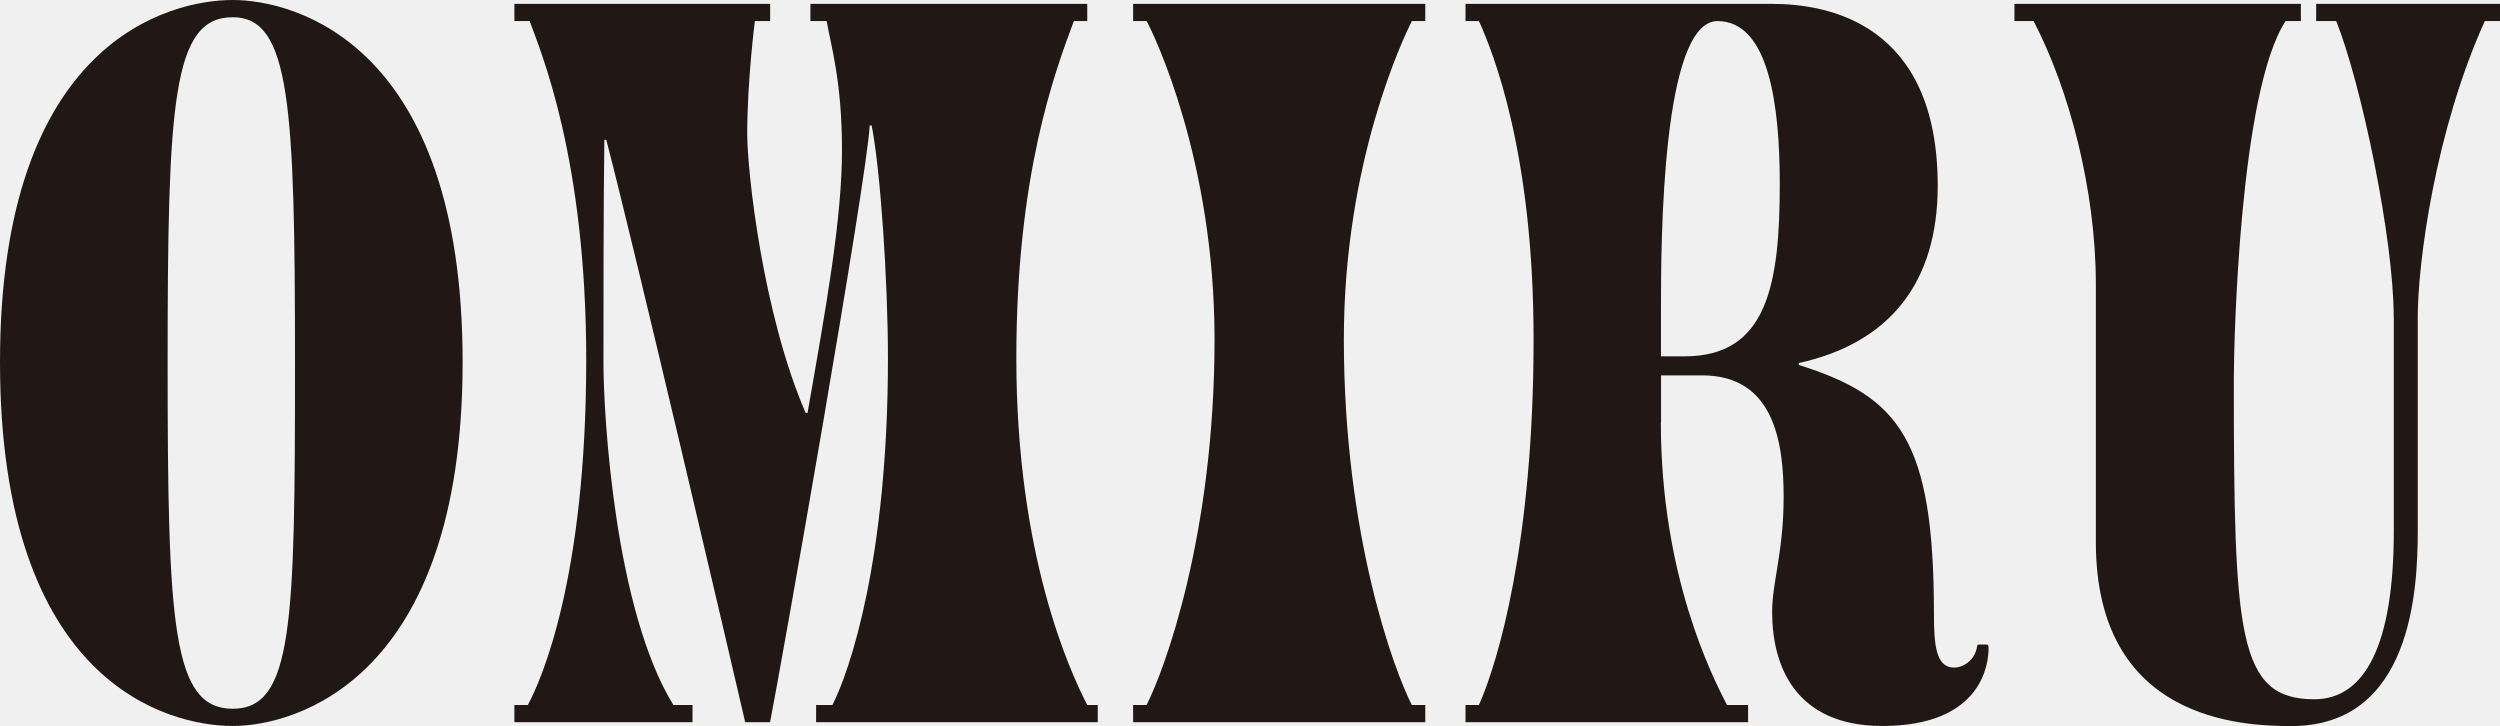
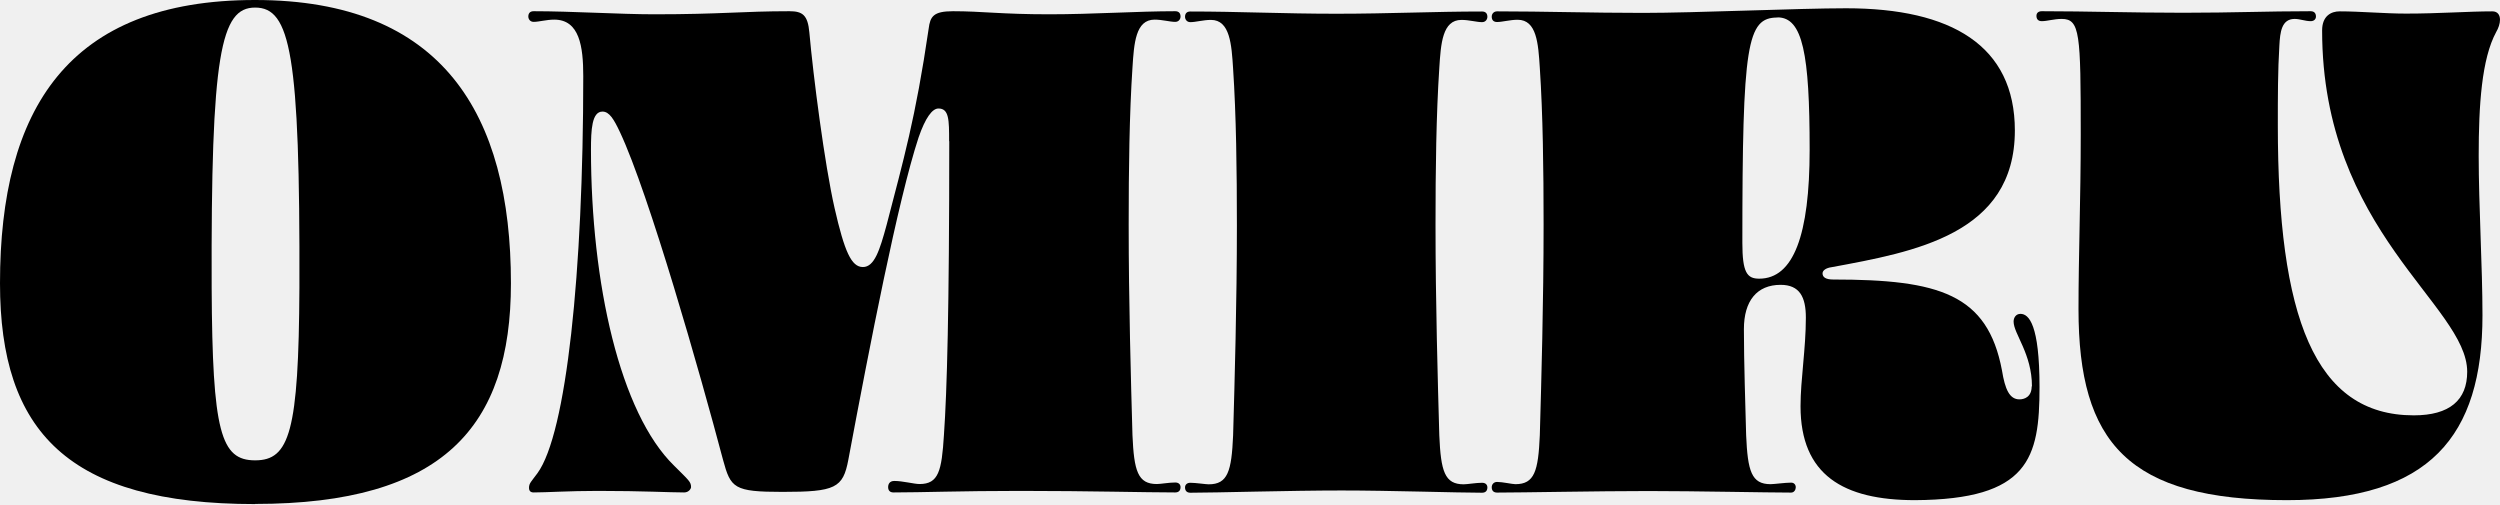
- <svg xmlns="http://www.w3.org/2000/svg" width="3392" height="985" viewBox="0 0 3392 985" fill="none">
-   <g clip-path="url(#clip0_255_11)">
-     <path d="M315.782 985C228.683 985 0 927.772 0 491.188C0 54.604 231.307 0 315.782 0C400.257 0 627.69 59.727 627.69 491.188C627.69 922.649 400.257 985 315.782 985ZM315.782 23.366C233.931 23.366 227.433 139.072 227.433 493.812C227.433 848.552 233.931 961.634 315.782 961.634C397.633 961.634 400.257 845.928 400.257 493.812C400.257 141.696 393.759 23.366 315.782 23.366Z" fill="#211815" />
-     <path d="M697.919 979.877V956.511H716.164C734.408 922.774 795.39 784.951 795.39 488.689C795.39 215.793 734.283 71.598 718.663 28.614H697.919V5.248H1044.94V28.614H1024.2C1024.2 28.614 1013.83 109.208 1013.83 181.931C1013.83 231.287 1034.57 424.963 1093.05 560.162H1095.68C1121.67 411.968 1142.41 296.387 1142.41 202.798C1142.41 109.208 1126.79 59.852 1121.67 28.614H1099.55V5.248H1475.19V28.614H1456.95C1430.95 98.837 1378.97 236.535 1378.97 486.065C1378.97 753.713 1451.7 911.028 1475.19 956.511H1489.44V979.877H1107.3V956.511H1129.42C1152.78 911.028 1204.77 758.961 1204.77 486.065C1204.77 380.855 1194.4 228.788 1182.65 170.31H1180.03C1176.15 244.407 1060.44 900.657 1044.82 979.877H1011.08C990.333 890.161 862.87 344.369 822.632 189.803H820.008C818.758 267.773 818.758 427.587 818.758 491.313C818.758 565.41 834.379 827.935 913.605 956.511H939.598V979.877H697.919Z" fill="#211815" />
-     <path d="M1933.81 28.614H1915.56C1905.19 49.356 1823.34 218.292 1823.34 460.075C1823.34 727.723 1892.19 911.028 1915.56 956.511H1933.81V979.877H1537.42V956.511H1555.67C1579.03 911.028 1647.89 727.848 1647.89 460.075C1647.89 218.417 1566.04 46.857 1555.67 28.614H1537.42V5.248H1933.81V28.614Z" fill="#211815" />
-     <path d="M2253.46 573.157C2253.46 779.828 2322.32 916.276 2343.18 956.511H2371.8V979.877H1988.41V956.511H2006.66C2032.65 898.033 2080.76 735.595 2080.76 460.075C2080.76 205.422 2024.9 68.974 2006.66 28.614H1988.41V5.248H2404.29C2479.64 5.248 2629.1 31.238 2629.1 252.154C2629.1 383.354 2564.12 465.323 2440.66 492.562V495.187C2577.12 538.045 2623.98 596.523 2623.98 833.058C2623.98 874.667 2626.6 905.78 2651.22 905.78C2664.21 905.78 2679.84 895.409 2682.46 877.166C2682.46 877.166 2682.46 874.542 2685.08 874.542H2695.46C2698.08 874.542 2698.08 877.166 2698.08 879.79C2698.08 899.283 2690.33 985 2553.87 985C2435.66 985 2404.42 903.156 2404.42 830.309C2404.42 790.074 2420.04 748.465 2420.04 674.368C2420.04 600.272 2407.04 509.306 2309.57 509.306H2253.71V573.032L2253.46 573.157ZM2286.08 483.441C2397.79 483.441 2414.79 385.978 2414.79 249.53C2414.79 144.32 2400.54 28.614 2330.31 28.614C2254.96 28.614 2253.59 326.251 2253.59 417.216V483.441H2286.08Z" fill="#211815" />
-     <path d="M3247.79 430.211C3247.79 323.627 3203.56 113.082 3169.82 28.614H3142.57V5.248H3392.13V28.614H3371.38C3303.78 178.057 3280.41 357.364 3280.41 430.211V719.976C3280.41 799.196 3272.66 985.125 3108.83 985.125C3041.23 985.125 2843.66 977.378 2843.66 735.595V385.978C2843.66 257.277 2807.3 120.829 2759.19 28.614H2733.2V5.248H3121.83V28.614H3101.09C3038.73 123.453 3030.86 462.699 3030.86 514.679C3030.86 861.672 3036.11 948.764 3140.08 948.764C3208.93 948.764 3247.92 874.667 3247.92 720.101V430.336L3247.79 430.211Z" fill="#211815" />
+ <svg xmlns="http://www.w3.org/2000/svg" width="7231" height="1458" viewBox="0 0 7231 1458" fill="none">
+   <g clip-path="url(#clip0_455_2385)">
+     <path d="M737.899 1458C196.638 1458 0 1247.98 0 819.415C0 315.846 196.638 0 737.899 0C1279.16 0 1477.82 329.226 1477.82 819.415C1477.82 1234.6 1281.19 1457.59 737.899 1457.59V1458ZM737.899 21.894C638.566 21.894 609.78 154.477 612.212 832.39C614.24 1250 638.566 1331.5 737.899 1331.5C837.231 1331.5 863.99 1249.6 866.017 832.39C868.044 154.477 839.664 21.894 737.899 21.894Z" fill="black" />
+     <path d="M2745.22 408.695C2745.22 347.066 2745.22 313.819 2714.41 313.819C2696.57 313.819 2676.71 340.173 2656.84 397.747C2597.24 578.984 2515.34 1000.65 2453.71 1329.88C2438.31 1411.78 2416.01 1422.73 2263.56 1422.73C2122.07 1422.73 2113.55 1411.78 2091.25 1329.88C2025.17 1080.12 1877.18 561.144 1793.25 382.34C1775.42 344.633 1762.44 322.739 1742.57 322.739C1711.76 322.739 1709.33 375.853 1709.33 433.022C1709.33 819.416 1793.25 1194.86 1950.16 1347.31C1992.32 1389.48 1998.81 1393.53 1998.81 1408.94C1998.81 1413.4 1992.33 1424.35 1978.95 1424.35C1934.75 1424.35 1861.77 1419.89 1729.2 1419.89C1645.27 1419.89 1581.21 1424.35 1543.5 1424.35C1534.58 1424.35 1530.12 1419.89 1530.12 1410.97C1530.12 1397.59 1536.61 1393.13 1554.45 1368.8C1638.38 1254.06 1687.03 787.791 1687.03 220.16C1687.03 134.205 1676.08 56.764 1603.1 56.764C1580.8 56.764 1558.91 63.251 1543.5 63.251C1532.56 63.251 1528.1 54.331 1528.1 47.844C1528.1 38.924 1532.56 32.437 1543.5 32.437C1653.78 32.437 1793.25 41.356 1892.59 41.356C2084.77 41.356 2148.82 32.437 2283.43 32.437C2321.14 32.437 2336.54 43.384 2341 94.065C2351.95 217.727 2385.2 475.999 2413.98 602.094C2442.77 728.19 2462.63 772.384 2495.88 772.384C2529.13 772.384 2544.53 723.73 2564.4 650.748C2613.05 463.025 2648.32 341.39 2686.03 83.118C2690.49 47.844 2699.41 32.437 2756.58 32.437C2840.5 32.437 2895.64 41.356 3034.71 41.356C3160.8 41.356 3290.95 32.437 3399.2 32.437C3410.14 32.437 3414.6 38.924 3414.6 47.844C3414.6 54.331 3410.14 63.251 3399.2 63.251C3383.79 63.251 3361.49 56.764 3339.6 56.764C3284.46 56.764 3280 125.285 3275.54 195.833C3266.62 330.443 3264.59 489.785 3264.59 648.721C3264.59 874.152 3271.08 1099.18 3275.54 1258.52C3280 1362.31 3290.95 1400.02 3346.08 1400.02C3357.03 1400.02 3381.36 1395.56 3399.2 1395.56C3410.14 1395.56 3414.6 1402.05 3414.6 1408.94C3414.6 1417.86 3410.14 1424.35 3399.2 1424.35C3313.24 1424.35 3151.88 1419.89 2950.78 1419.89C2778.47 1419.89 2665.76 1424.35 2584.27 1424.35C2573.32 1424.35 2568.86 1417.86 2568.86 1408.94C2568.86 1400.02 2573.32 1391.1 2586.7 1391.1C2611.02 1391.1 2644.27 1400.02 2659.68 1400.02C2714.82 1400.02 2723.74 1362.31 2730.22 1258.52C2739.14 1130.4 2745.63 898.479 2745.63 408.289L2745.22 408.695Z" fill="black" />
+     <path d="M4286.7 33.247C4297.65 33.247 4302.11 39.734 4302.11 48.654C4302.11 55.141 4297.65 64.061 4286.7 64.061C4271.3 64.061 4249 57.574 4227.1 57.574C4171.96 57.574 4167.5 126.095 4163.04 196.644C4154.12 331.253 4152.1 490.595 4152.1 649.532C4152.1 874.962 4158.58 1099.99 4163.04 1259.33C4167.5 1363.12 4178.45 1400.83 4233.59 1400.83C4244.54 1400.83 4268.86 1396.37 4286.7 1396.37C4297.65 1396.37 4302.11 1402.86 4302.11 1409.75C4302.11 1418.67 4297.65 1425.16 4286.7 1425.16C4216.16 1425.16 4019.52 1418.67 3880.45 1418.67C3732.47 1418.67 3515.96 1425.16 3442.98 1425.16C3432.04 1425.16 3427.58 1418.67 3427.58 1409.75C3427.58 1403.26 3432.04 1396.37 3442.98 1396.37C3458.39 1396.37 3487.18 1400.83 3496.1 1400.83C3551.24 1400.83 3562.18 1363.12 3566.64 1259.33C3571.1 1100.39 3577.59 877.395 3577.59 651.965C3577.59 493.028 3575.56 333.686 3566.64 199.076C3562.18 128.528 3557.72 57.574 3502.58 57.574C3480.69 57.574 3458.39 64.061 3442.98 64.061C3432.04 64.061 3427.58 55.141 3427.58 48.654C3427.58 39.734 3432.04 33.247 3442.98 33.247C3580.02 33.247 3712.6 39.734 3865.05 39.734C4017.49 39.734 4150.07 33.247 4287.11 33.247H4286.7Z" fill="black" />
+     <path d="M5877.24 1117.83C5877.24 1022.95 5824.13 965.378 5824.13 930.104C5824.13 919.157 5830.62 907.804 5843.99 907.804C5868.32 907.804 5899.13 938.618 5899.13 1119.85C5899.13 1325.42 5868.32 1444.62 5539.1 1446.65C5331.52 1446.65 5207.86 1373.67 5207.86 1175C5207.86 1097.55 5223.27 1009.17 5223.27 918.751C5223.27 859.15 5205.43 823.876 5150.29 823.876C5081.77 823.876 5044.06 870.097 5044.06 951.998C5044.06 1046.87 5048.52 1181.89 5050.55 1258.92C5055.01 1362.72 5065.96 1400.43 5121.1 1400.43C5132.04 1400.43 5163.26 1395.97 5180.7 1395.97C5189.62 1395.97 5194.08 1402.45 5194.08 1409.35C5194.08 1416.24 5189.62 1424.75 5180.7 1424.75C5110.15 1424.75 4906.62 1420.29 4767.55 1420.29C4619.57 1420.29 4403.07 1424.75 4330.09 1424.75C4319.14 1424.75 4314.68 1418.27 4314.68 1409.35C4314.68 1400.43 4321.17 1393.94 4330.09 1393.94C4345.49 1393.94 4374.28 1400.43 4383.2 1400.43C4438.34 1400.43 4449.29 1362.72 4453.75 1258.92C4458.21 1099.99 4464.69 874.557 4464.69 649.127C4464.69 490.19 4462.66 331.253 4453.75 196.238C4449.29 125.69 4444.83 57.169 4389.69 57.169C4367.79 57.169 4345.49 63.656 4330.09 63.656C4319.14 63.656 4314.68 57.169 4314.68 48.249C4314.68 39.329 4321.17 32.842 4330.09 32.842C4467.12 32.842 4599.7 37.302 4752.15 37.302C4904.59 37.302 5202.59 23.922 5339.63 23.922C5644.52 23.922 5827.78 132.177 5827.78 377.475C5827.78 677.914 5536.27 728.595 5297.87 772.789C5282.46 774.816 5271.52 781.709 5271.52 790.629C5271.52 801.576 5280.43 808.469 5302.33 808.469C5609.25 808.469 5748.72 850.635 5790.48 1071.2C5799.4 1126.34 5812.37 1155.13 5841.16 1155.13C5854.54 1155.13 5876.43 1148.64 5876.43 1117.42L5877.24 1117.83ZM5141.37 50.682C5052.98 50.682 5039.6 125.69 5039.6 702.241C5039.6 788.196 5052.98 806.036 5088.26 806.036C5187.59 806.036 5234.22 679.941 5234.22 432.616C5234.22 156.504 5214.35 50.276 5141.37 50.276V50.682Z" fill="black" />
+     <path d="M6588.38 362.068C6588.38 916.319 6694.2 1201.35 6981.66 1201.35C7085.45 1201.35 7136.13 1157.16 7136.13 1075.26C7136.13 883.072 6716.5 668.994 6716.5 87.983C6716.5 45.816 6742.85 32.842 6767.18 32.842C6826.78 32.842 6897.32 39.329 6959.36 39.329C7054.23 39.329 7140.59 32.842 7209.11 32.842C7224.51 32.842 7231 43.789 7231 57.169C7231 68.116 7226.54 81.496 7220.05 92.443C7177.89 169.884 7169.37 304.494 7169.37 450.456C7169.37 596.418 7180.32 770.762 7180.32 912.264C7180.32 1261.36 7027.88 1446.65 6614.73 1446.65C6155.37 1446.65 6011.85 1280.82 6011.85 894.424C6011.85 739.948 6018.33 574.118 6018.33 388.422C6018.33 96.903 6016.31 54.736 5963.19 54.736C5941.3 54.736 5921.03 61.224 5905.62 61.224C5894.67 61.224 5890.21 54.736 5890.21 45.816C5890.21 36.897 5896.7 32.437 5905.62 32.437C6038.2 32.437 6166.32 36.897 6314.3 36.897C6462.29 36.897 6555.13 32.437 6683.25 32.437C6694.2 32.437 6698.66 38.924 6698.66 47.844C6698.66 54.331 6694.2 61.224 6683.25 61.224C6667.85 61.224 6652.44 54.736 6637.03 54.736C6599.33 54.736 6594.87 92.443 6592.84 132.177C6588.38 205.158 6588.38 278.14 6588.38 362.068Z" fill="black" />
  </g>
  <defs>
-     <clipPath id="clip0_255_11">
-       <rect width="3392" height="985" fill="white" />
+     <clipPath id="clip0_455_2385">
+       <rect width="7231" height="1458" fill="white" />
    </clipPath>
  </defs>
</svg>
